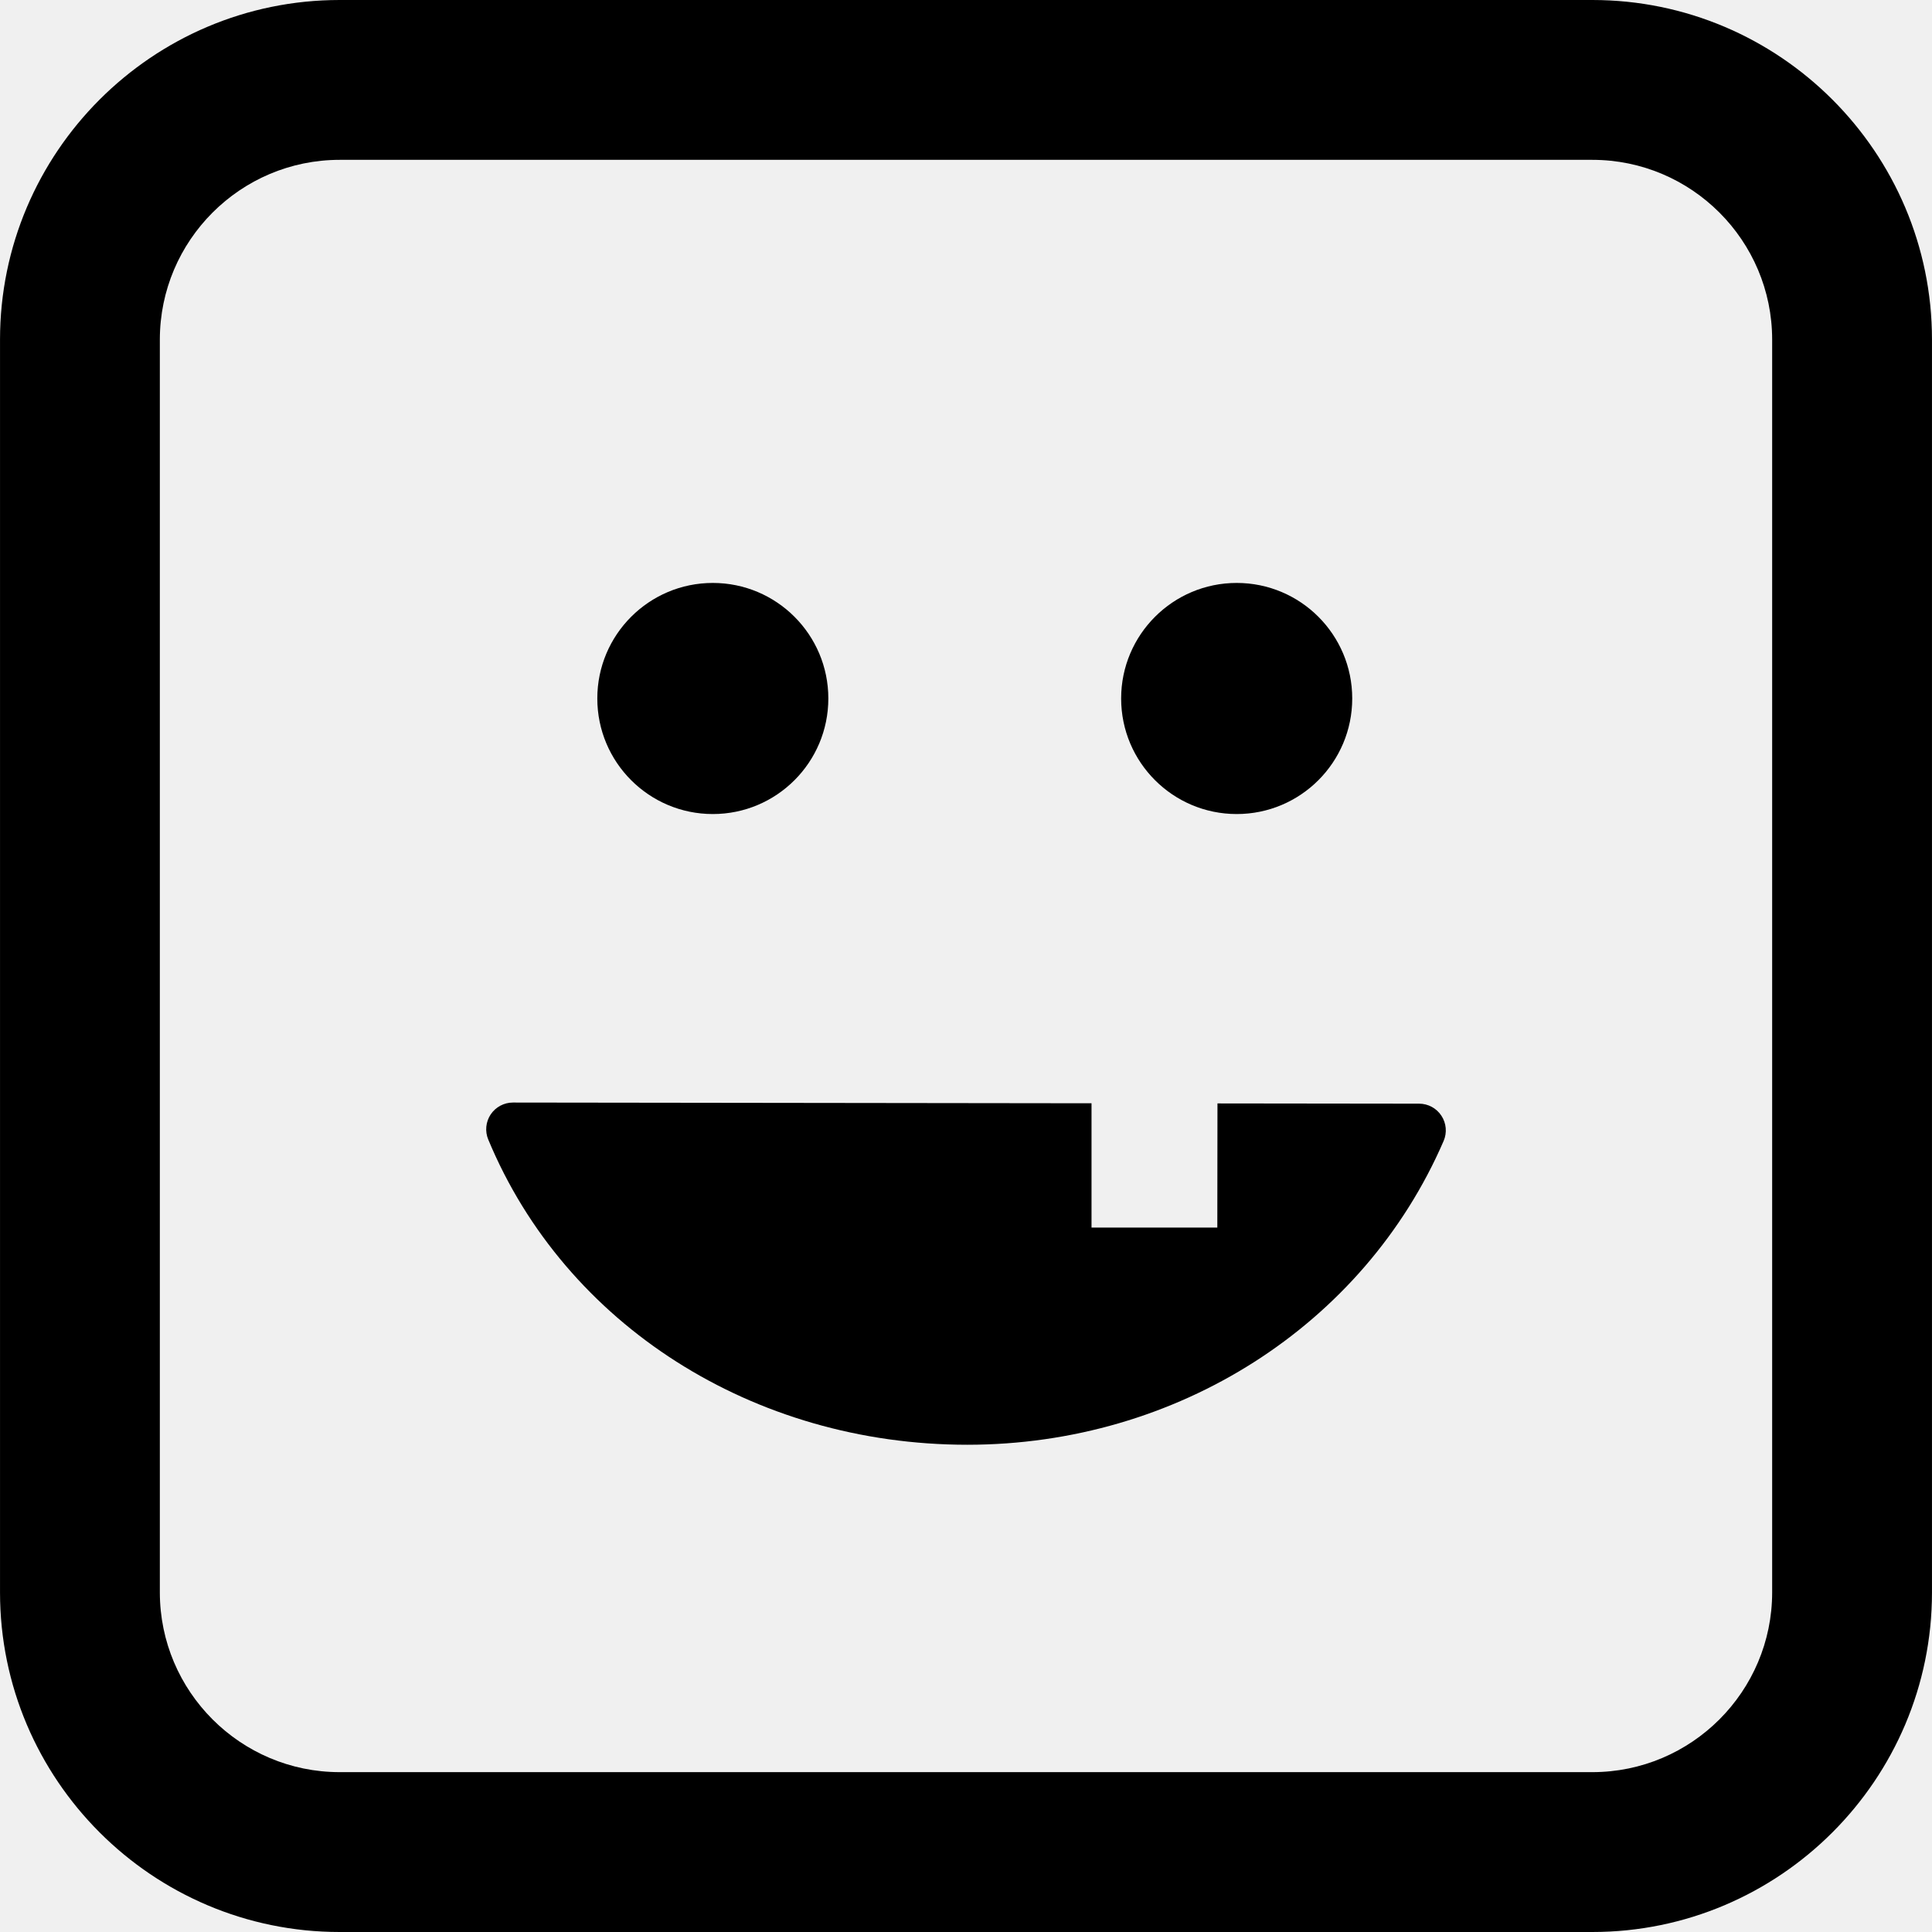
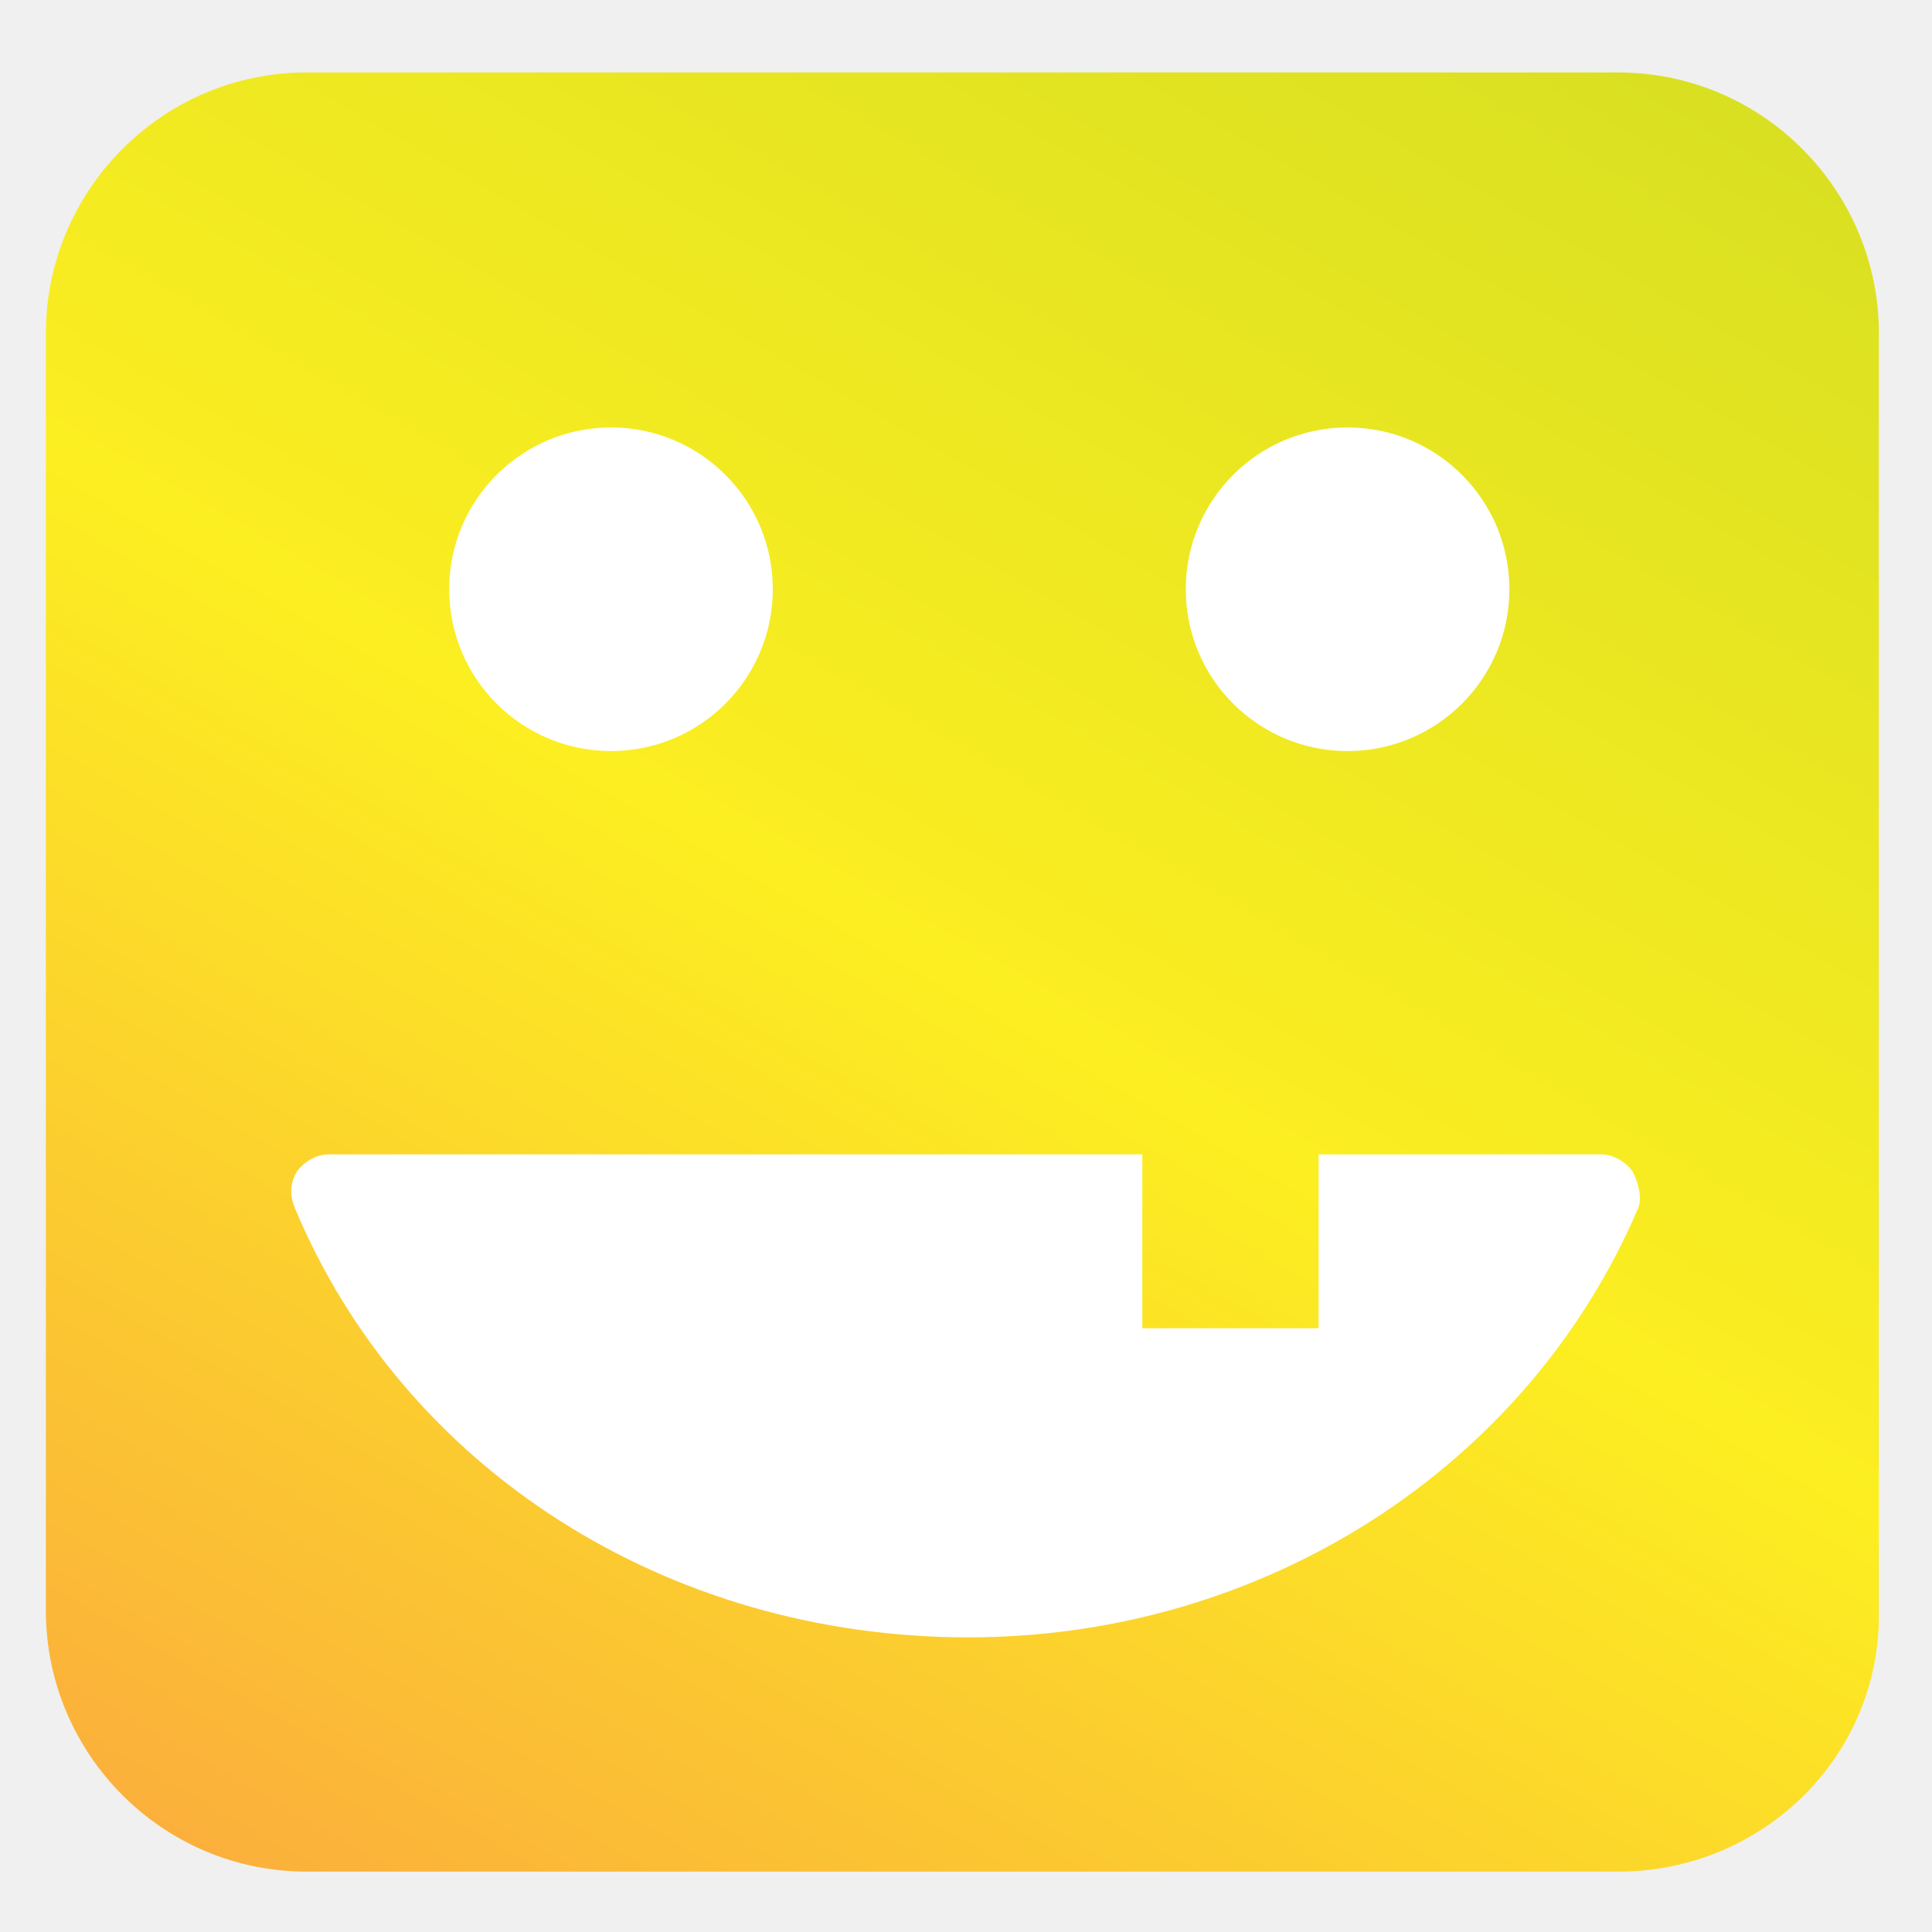
- <svg xmlns="http://www.w3.org/2000/svg" version="1.1" id="Capa_1" x="0px" y="0px" width="103.696px" height="103.696px" viewBox="0 0 103.696 103.696" style="enable-background:new 0 0 103.696 103.696;" xml:space="preserve">
-   <g>
-     <path d="M32.059,37.489c0-3.423,2.777-6.201,6.2-6.201c3.423,0,6.2,2.777,6.2,6.201c0,3.426-2.777,6.203-6.2,6.203   C34.836,43.692,32.059,40.915,32.059,37.489z M60.175,37.489c0-3.423,2.78-6.201,6.203-6.201c3.424,0,6.2,2.777,6.2,6.201   c0,3.426-2.776,6.203-6.2,6.203C62.955,43.692,60.175,40.915,60.175,37.489z M77.365,59.885c0.265,0.402,0.31,0.912,0.118,1.355   c-4.285,9.904-14.318,16.304-25.563,16.304c-11.486,0-21.58-6.431-25.714-16.382c-0.185-0.443-0.135-0.949,0.131-1.348   c0.267-0.397,0.714-0.637,1.192-0.637c0.001,0,0.001,0,0.002,0l31.054,0.039v6.672h6.752l0.008-6.664l10.824,0.013   C76.651,59.238,77.101,59.48,77.365,59.885z M85.466,103.696H18.231c-10.053,0-18.23-8.179-18.23-18.229V18.23   C0.001,8.178,8.179,0,18.231,0h67.235c10.053,0,18.229,8.178,18.229,18.23v67.235C103.696,95.518,95.519,103.696,85.466,103.696z    M18.231,8.579c-5.322,0-9.652,4.33-9.652,9.651v67.235c0,5.321,4.33,9.651,9.652,9.651h67.235c5.321,0,9.651-4.33,9.651-9.651   V18.23c0-5.321-4.33-9.651-9.651-9.651H18.231z" />
-   </g>
-   <g>
- </g>
-   <g>
- </g>
-   <g>
- </g>
-   <g>
- </g>
-   <g>
- </g>
-   <g>
- </g>
-   <g>
- </g>
-   <g>
- </g>
-   <g>
- </g>
-   <g>
- </g>
+ <svg xmlns="http://www.w3.org/2000/svg" version="1.1" id="Слой_1" x="0px" y="0px" viewBox="0 0 80 80" enable-background="new 0 0 80 80" xml:space="preserve">
+   <linearGradient id="SVGID_1_" gradientUnits="userSpaceOnUse" x1="63.514" y1="-0.709" x2="16.206" y2="81.231">
+     <stop offset="4.262232e-07" style="stop-color:#D9E021" />
+     <stop offset="0.506" style="stop-color:#FCEE21" />
+     <stop offset="1" style="stop-color:#FBB03B" />
+   </linearGradient>
+   <path fill="url(#SVGID_1_)" d="M67,77.5H12.7c-6,0-10.8-4.9-10.8-10.8V13.8C1.9,7.9,6.7,3,12.7,3H67c6,0,10.8,4.9,10.8,10.8v52.9  C77.9,72.7,73,77.5,67,77.5z" />
+   <circle fill="#FFFFFF" cx="25.3" cy="24.4" r="6.7" />
+   <path fill="#FFFFFF" d="M67.8,50.1c-4.6,10.7-15.5,17.7-27.7,17.7c-12.5,0-23.4-7-27.9-17.8c-0.2-0.5-0.2-1,0.1-1.5  c0.3-0.4,0.8-0.7,1.3-0.7l33.7,0v7.2h7.3l0-7.2l11.7,0c0.5,0,1,0.3,1.3,0.7C67.9,49.1,68,49.7,67.8,50.1z" />
+   <path fill="#FFFFFF" d="M62.5,24.4c0,3.7-3,6.7-6.7,6.7c-3.7,0-6.7-3-6.7-6.7c0-3.7,3-6.7,6.7-6.7C59.5,17.7,62.5,20.7,62.5,24.4z" />
  <g>
</g>
  <g>
</g>
  <g>
</g>
  <g>
</g>
  <g>
</g>
</svg>
